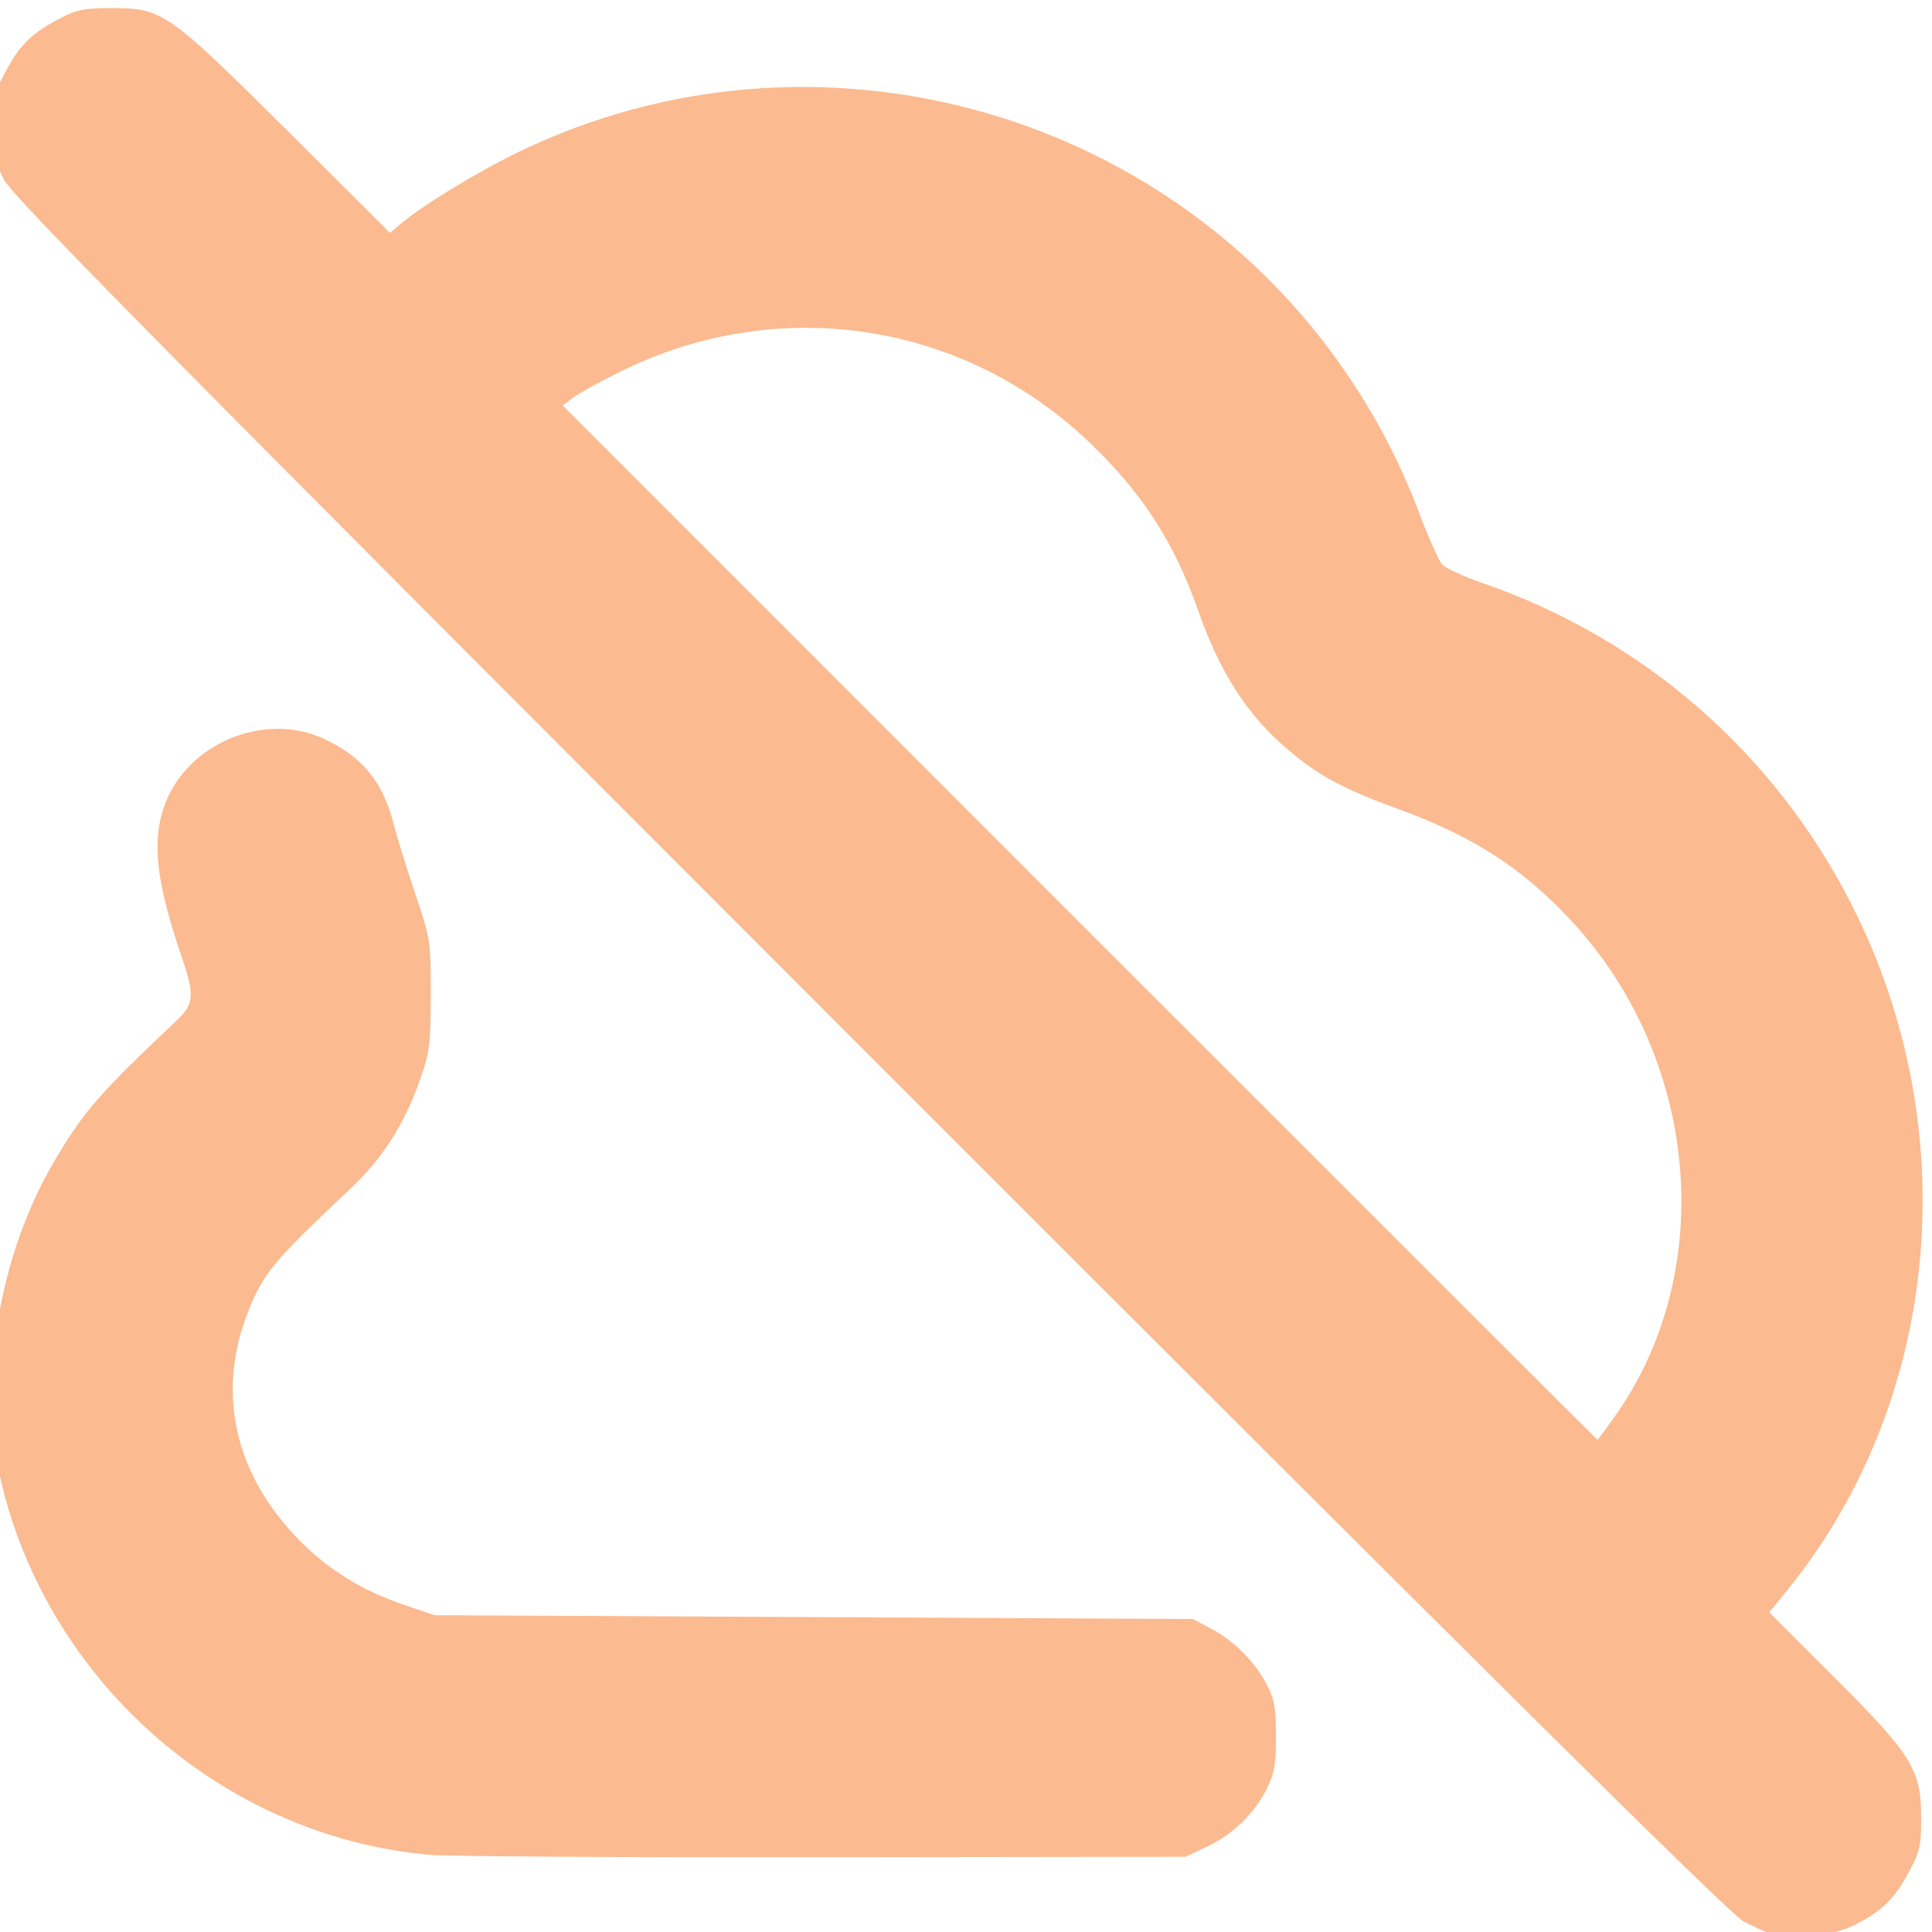
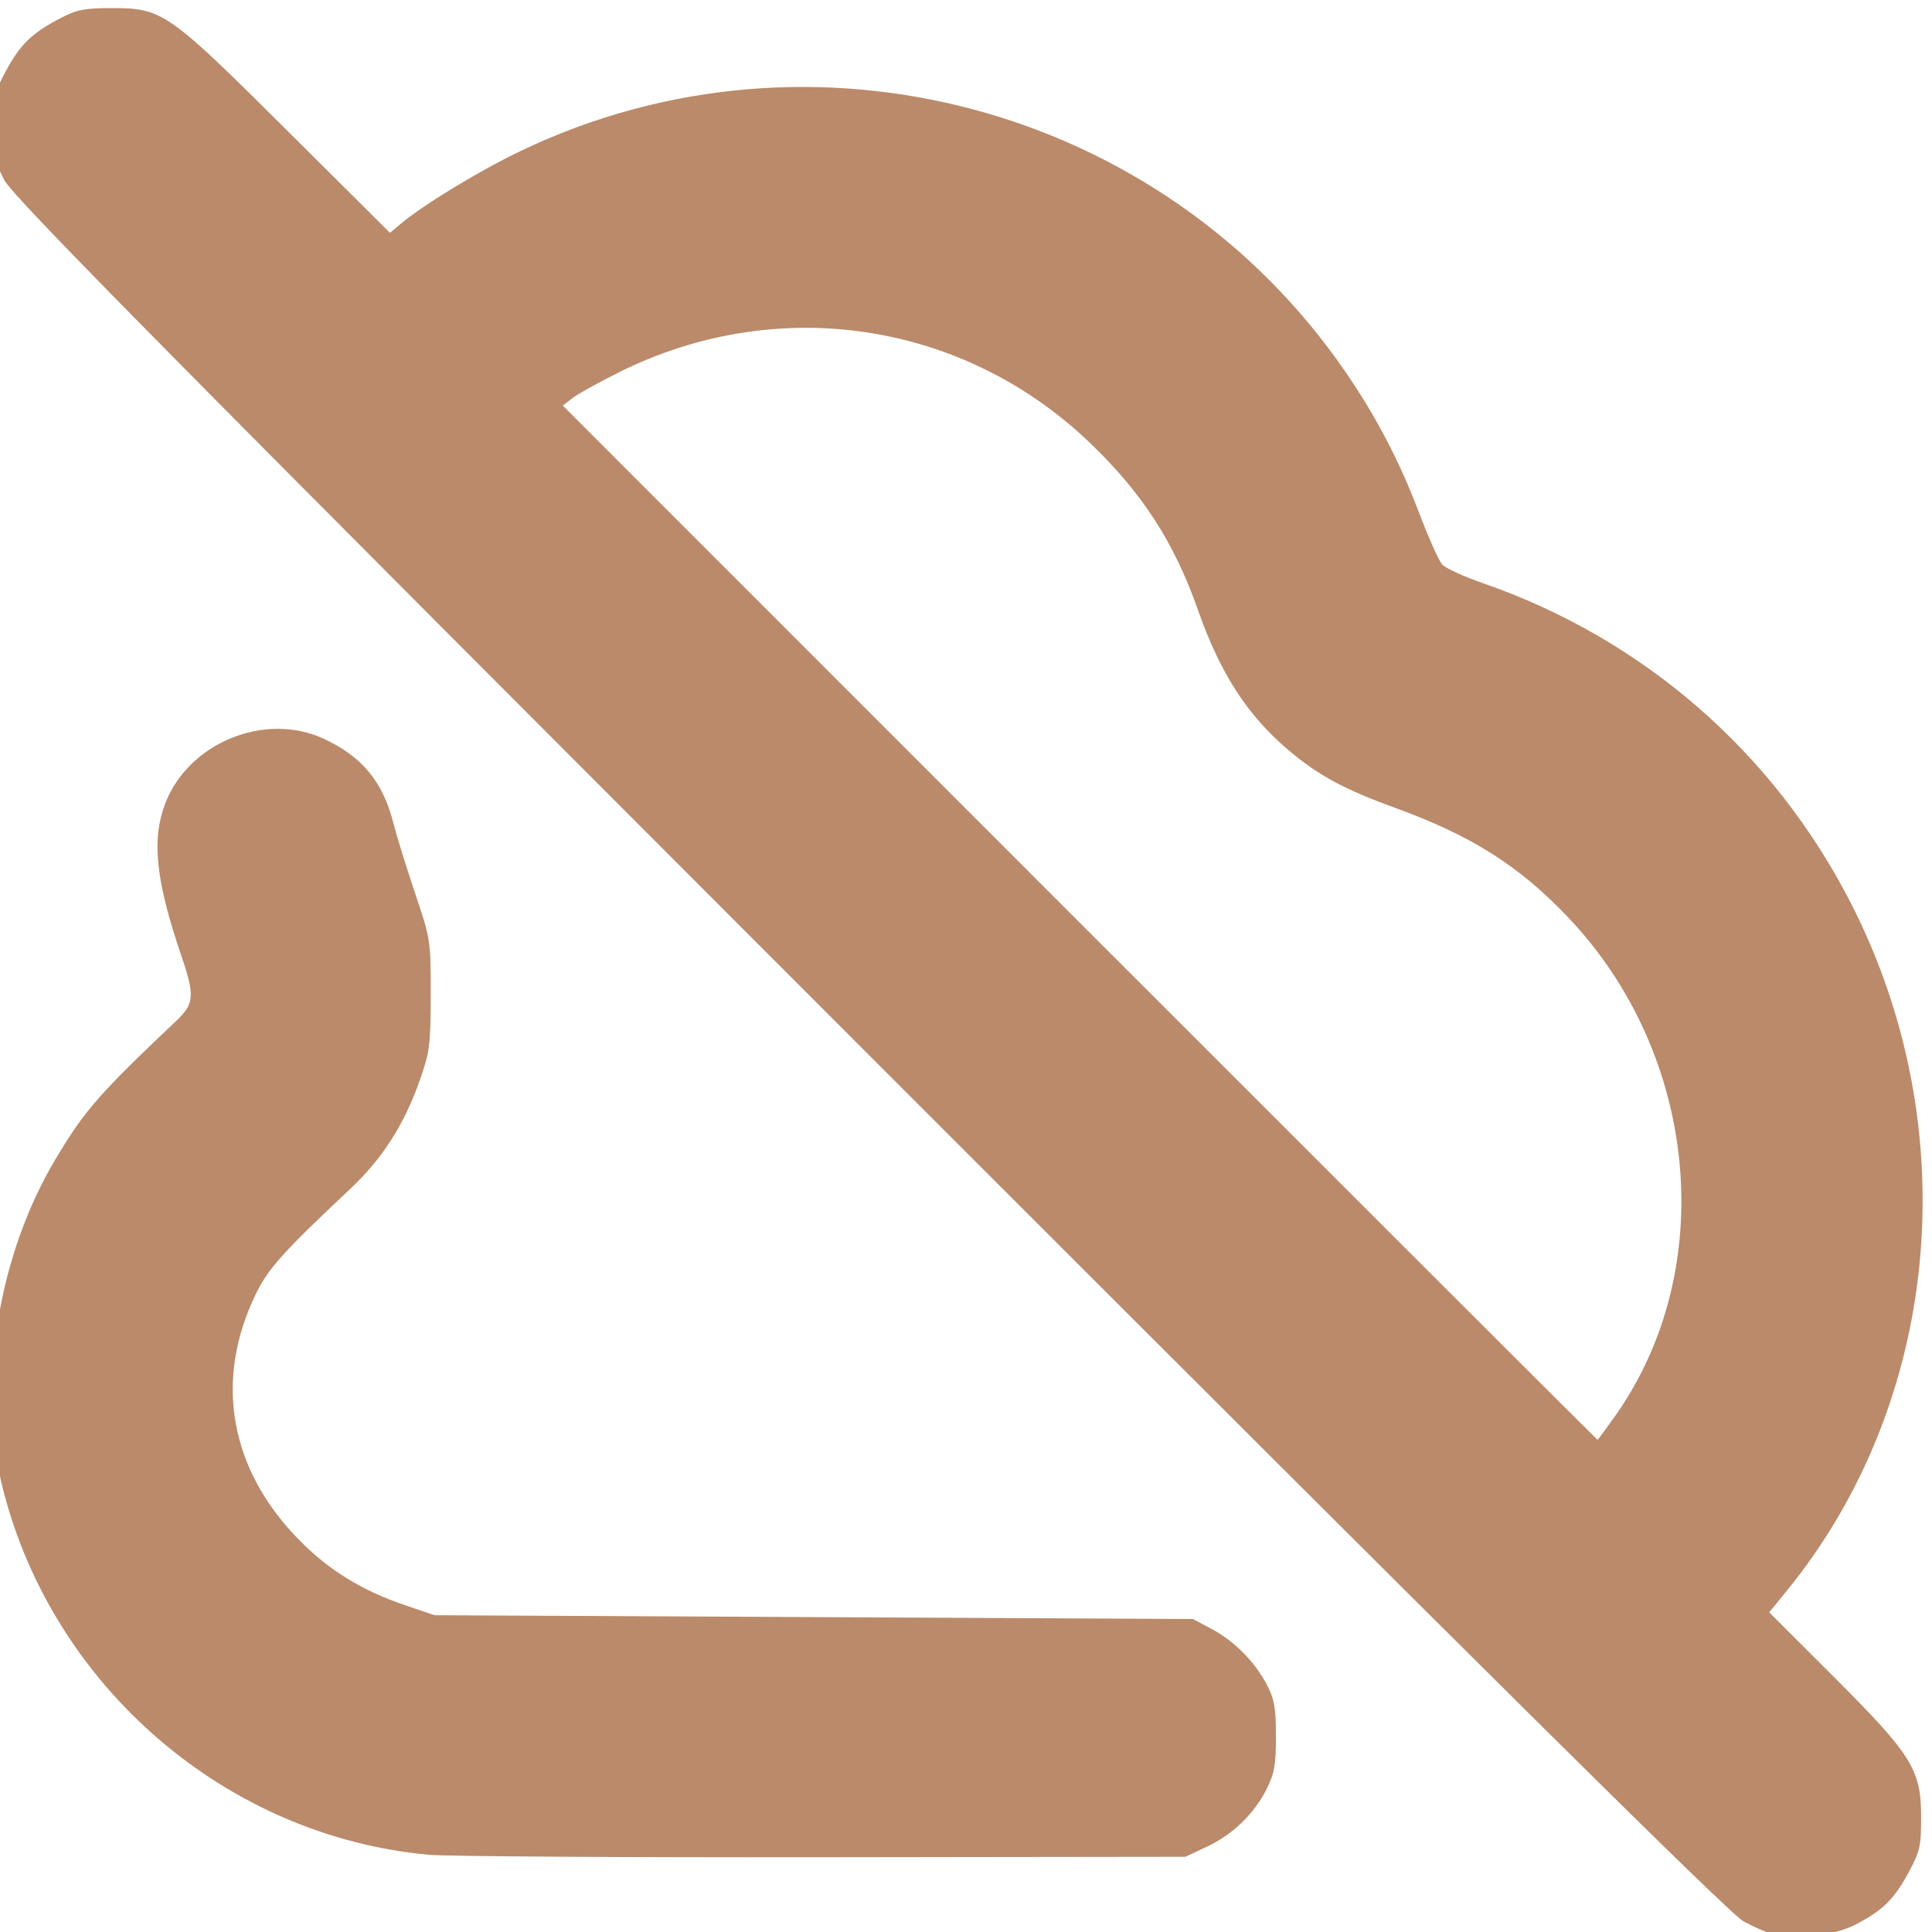
<svg xmlns="http://www.w3.org/2000/svg" xmlns:xlink="http://www.w3.org/1999/xlink" version="1.1" id="svg1" width="512" height="512" viewBox="0 0 512 512">
  <defs id="defs1">
    <linearGradient id="linearGradient3">
-       <stop style="stop-color:#fbba8f;stop-opacity:1;" offset="0" id="stop3" />
-       <stop style="stop-color:#fbba8f;stop-opacity:1;" offset="1" id="stop4" />
+       <stop style="stop-color:#ba8a6a;stop-opacity:1;" offset="0" id="stop3" />
+       <stop style="stop-color:#ba8a6a;stop-opacity:1;" offset="1" id="stop4" />
    </linearGradient>
    <linearGradient xlink:href="#linearGradient3" id="linearGradient4" x1="0.781" y1="256.25" x2="514.844" y2="260.938" gradientUnits="userSpaceOnUse" />
  </defs>
  <g id="g1">
    <path style="fill:url(#linearGradient4);fill-opacity:1" d="m 470.094,512.688 c -1.684,-0.438 -5.31,-2.019 -8.057,-3.514 C 458.351,507.167 397.681,447.069 230.44,279.759 42.309,91.551 3.361,52.129 1.037,47.562 c -2.407,-4.728 -2.803,-6.693 -2.821,-14 -0.02,-7.784 0.264,-9.031 3.376,-14.801 3.784,-7.017 6.921,-10.048 14.457,-13.963 4.356,-2.263 6.359,-2.654 13.607,-2.654 13.421,0 14.852,1.001 46.592,32.591 l 27.092,26.964 2.908,-2.436 C 112.253,54.232 126.994,45.282 137.884,40.057 214.909,3.094 308.171,28.045 356.565,98.562 c 8.208,11.961 14.328,23.682 19.549,37.442 2.472,6.516 5.208,12.635 6.08,13.599 0.872,0.963 5.72,3.184 10.774,4.936 42.562,14.752 77.196,44.906 97.643,85.013 30.474,59.775 23.657,132.073 -17.174,182.122 l -4.578,5.612 16.873,16.852 c 20.978,20.951 23.387,24.806 23.387,37.425 0,7.763 -0.295,9.047 -3.398,14.801 -3.784,7.018 -6.987,10.112 -14.305,13.82 -5.356,2.714 -15.794,3.94 -21.322,2.503 z M 427.988,375.312 c 27.558,-38.857 22.228,-95.731 -12.388,-132.173 -13.037,-13.725 -25.655,-21.703 -46.04,-29.113 -13.471,-4.896 -20.329,-8.625 -28.231,-15.35 -10.846,-9.231 -17.989,-20.307 -23.832,-36.955 -6.319,-18.006 -14.823,-31.145 -28.803,-44.501 -33.605,-32.106 -82.659,-39.441 -124.538,-18.622 -5.5,2.734 -11.125,5.855 -12.5,6.935 l -2.5,1.964 136.999,137.033 c 75.349,75.368 137.089,137.033 137.199,137.033 0.11,0 2.196,-2.812 4.633,-6.25 z M 113.656,491.537 c -53.613,-4.892 -99.549,-44.358 -112.89,-96.99 -6.908,-27.253 -1.333,-61.898 14.101,-87.631 7.63,-12.722 11.422,-17.051 31.952,-36.486 4.654,-4.406 4.825,-6.623 1.303,-16.942 -6.811,-19.955 -7.991,-30.773 -4.405,-40.359 6.054,-16.181 26.344,-24.582 41.996,-17.388 10.234,4.704 15.767,11.423 18.587,22.571 0.8,3.163 3.345,11.375 5.655,18.25 4.171,12.413 4.2,12.601 4.186,27 -0.014,13.274 -0.251,15.176 -2.808,22.5 -4.132,11.836 -9.963,20.971 -18.51,29 -17.596,16.528 -21.678,21.051 -24.883,27.568 -11.379,23.136 -7.133,46.964 11.74,65.89 7.69,7.712 16.43,13.059 27.476,16.811 l 8,2.718 100.5,0.507 100.5,0.507 5,2.664 c 6.005,3.199 11.448,8.72 14.627,14.836 1.94,3.732 2.342,6.036 2.356,13.5 0.014,7.524 -0.38,9.807 -2.406,13.923 -3.235,6.572 -9.048,12.203 -15.929,15.429 l -5.648,2.648 -96,0.125 c -52.8,0.069 -99.825,-0.224 -104.5,-0.651 z" id="path3" />
  </g>
</svg>
